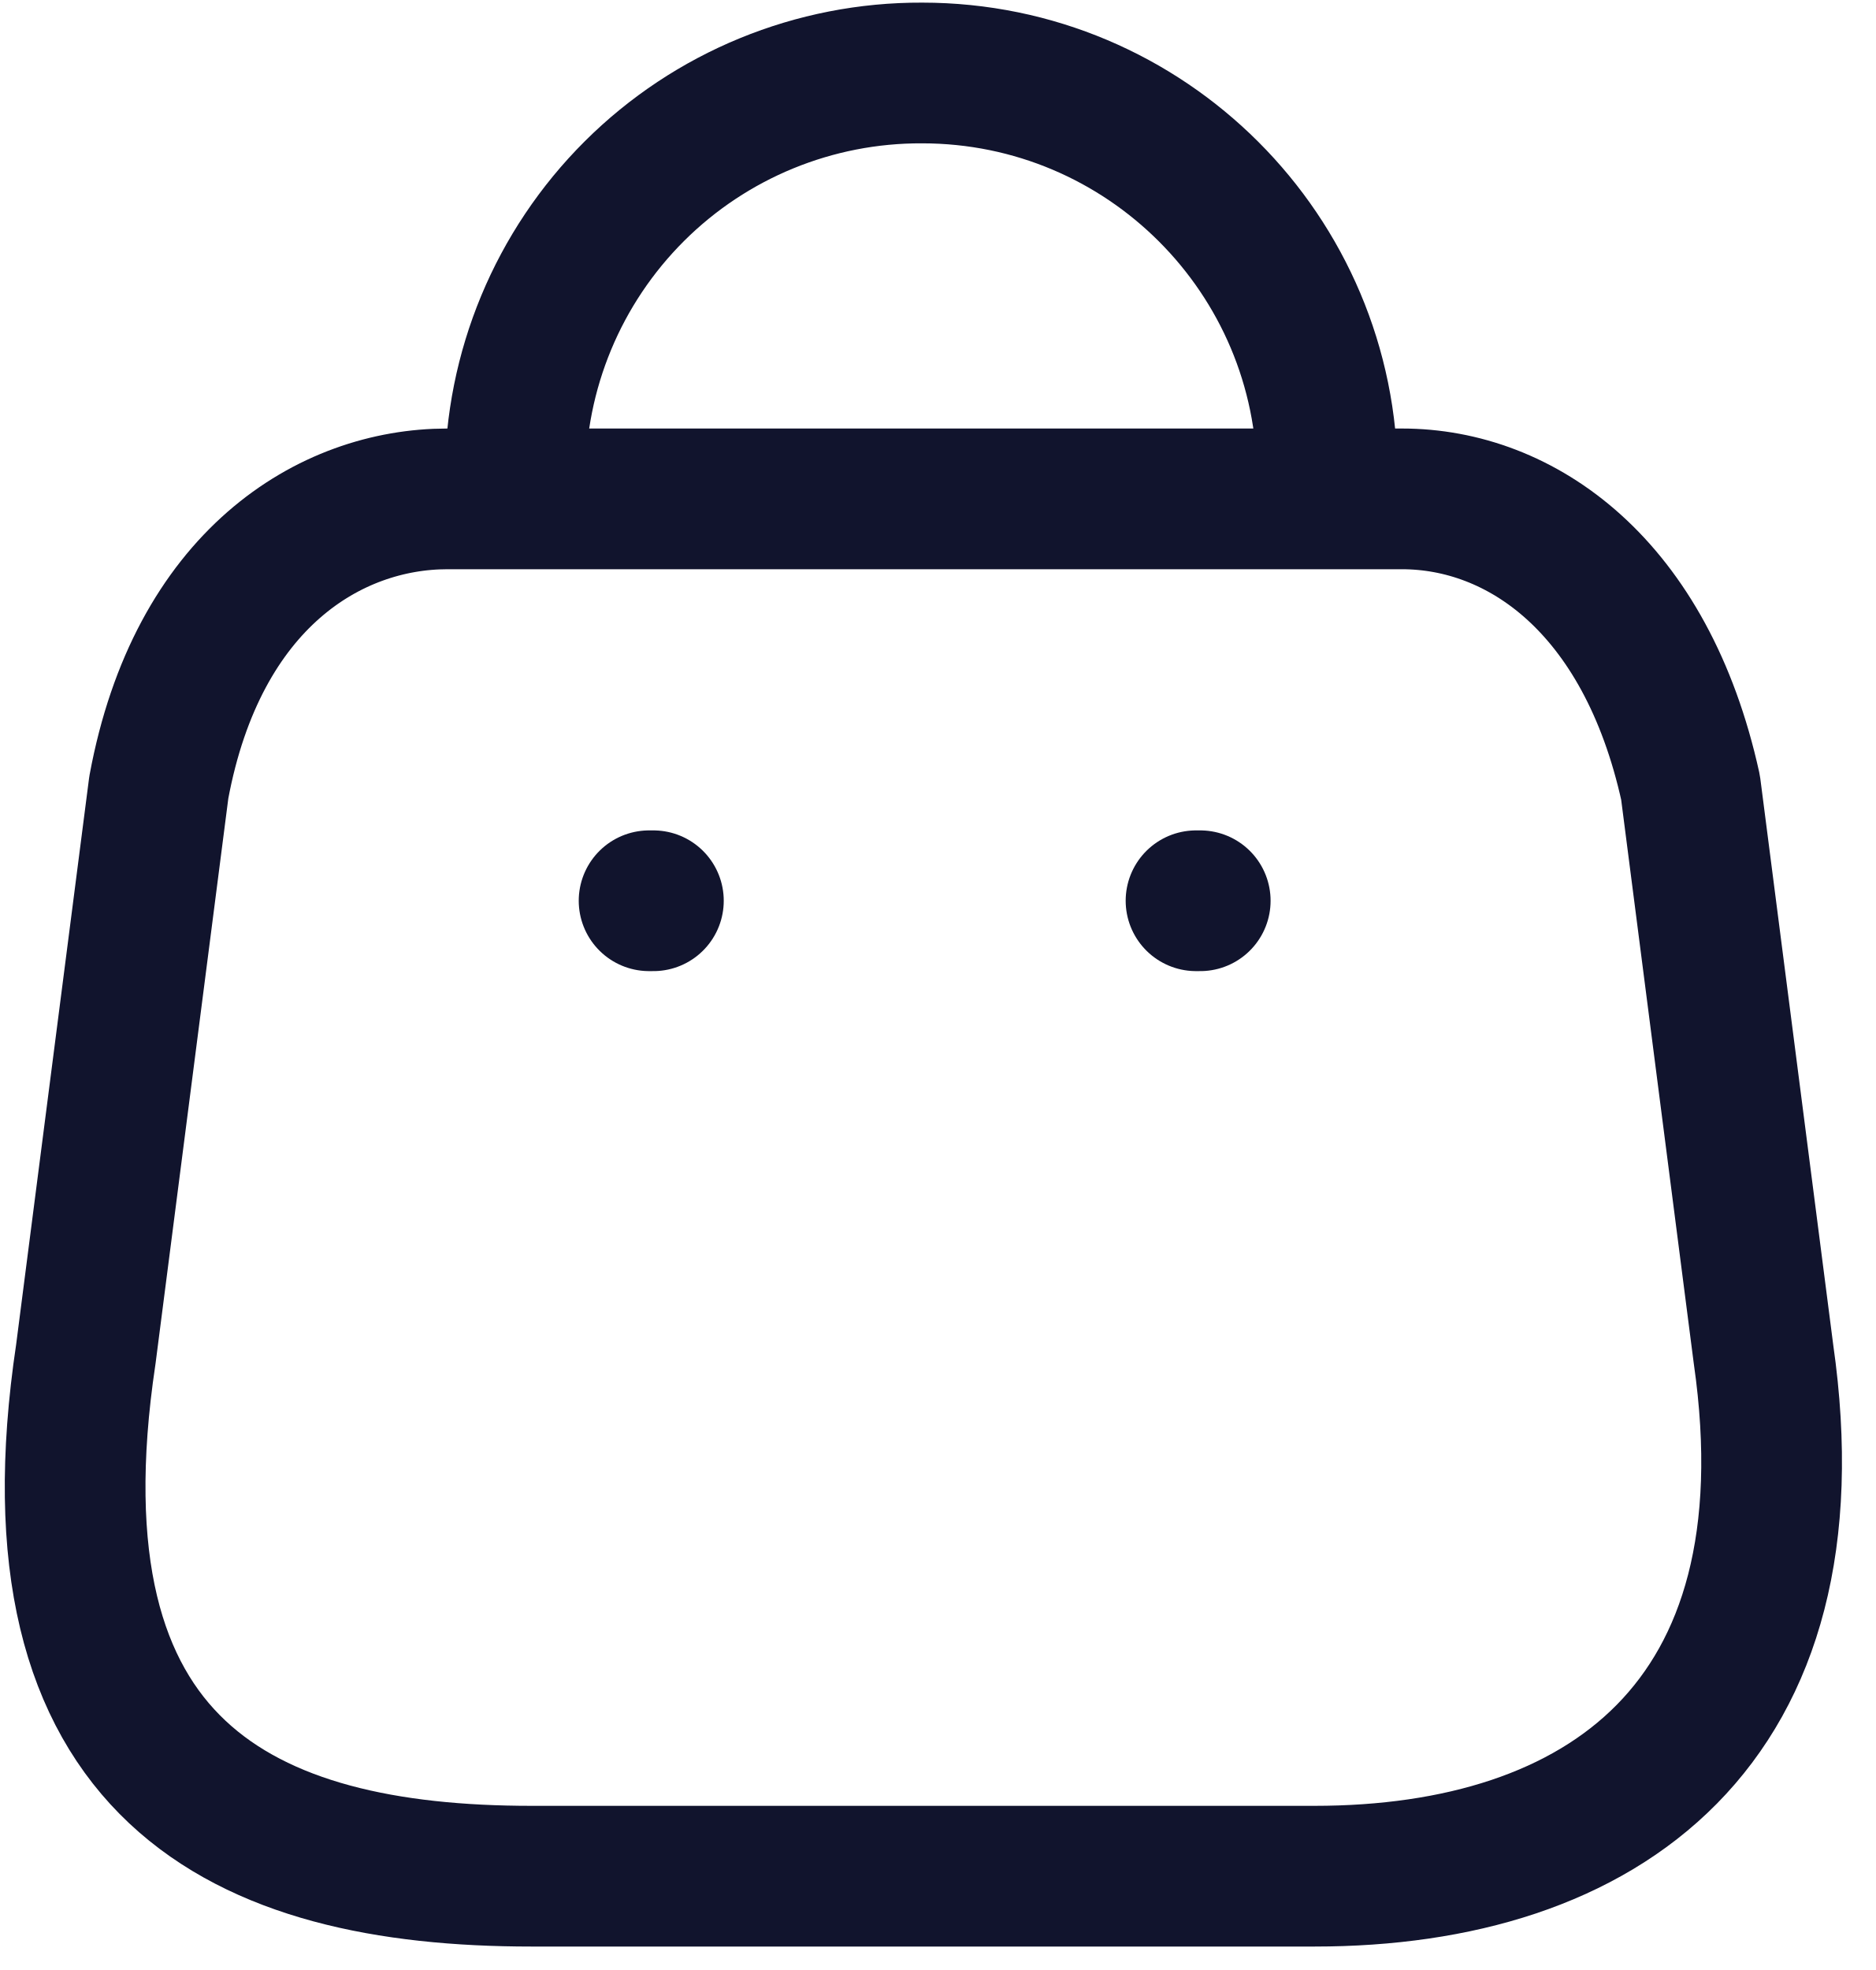
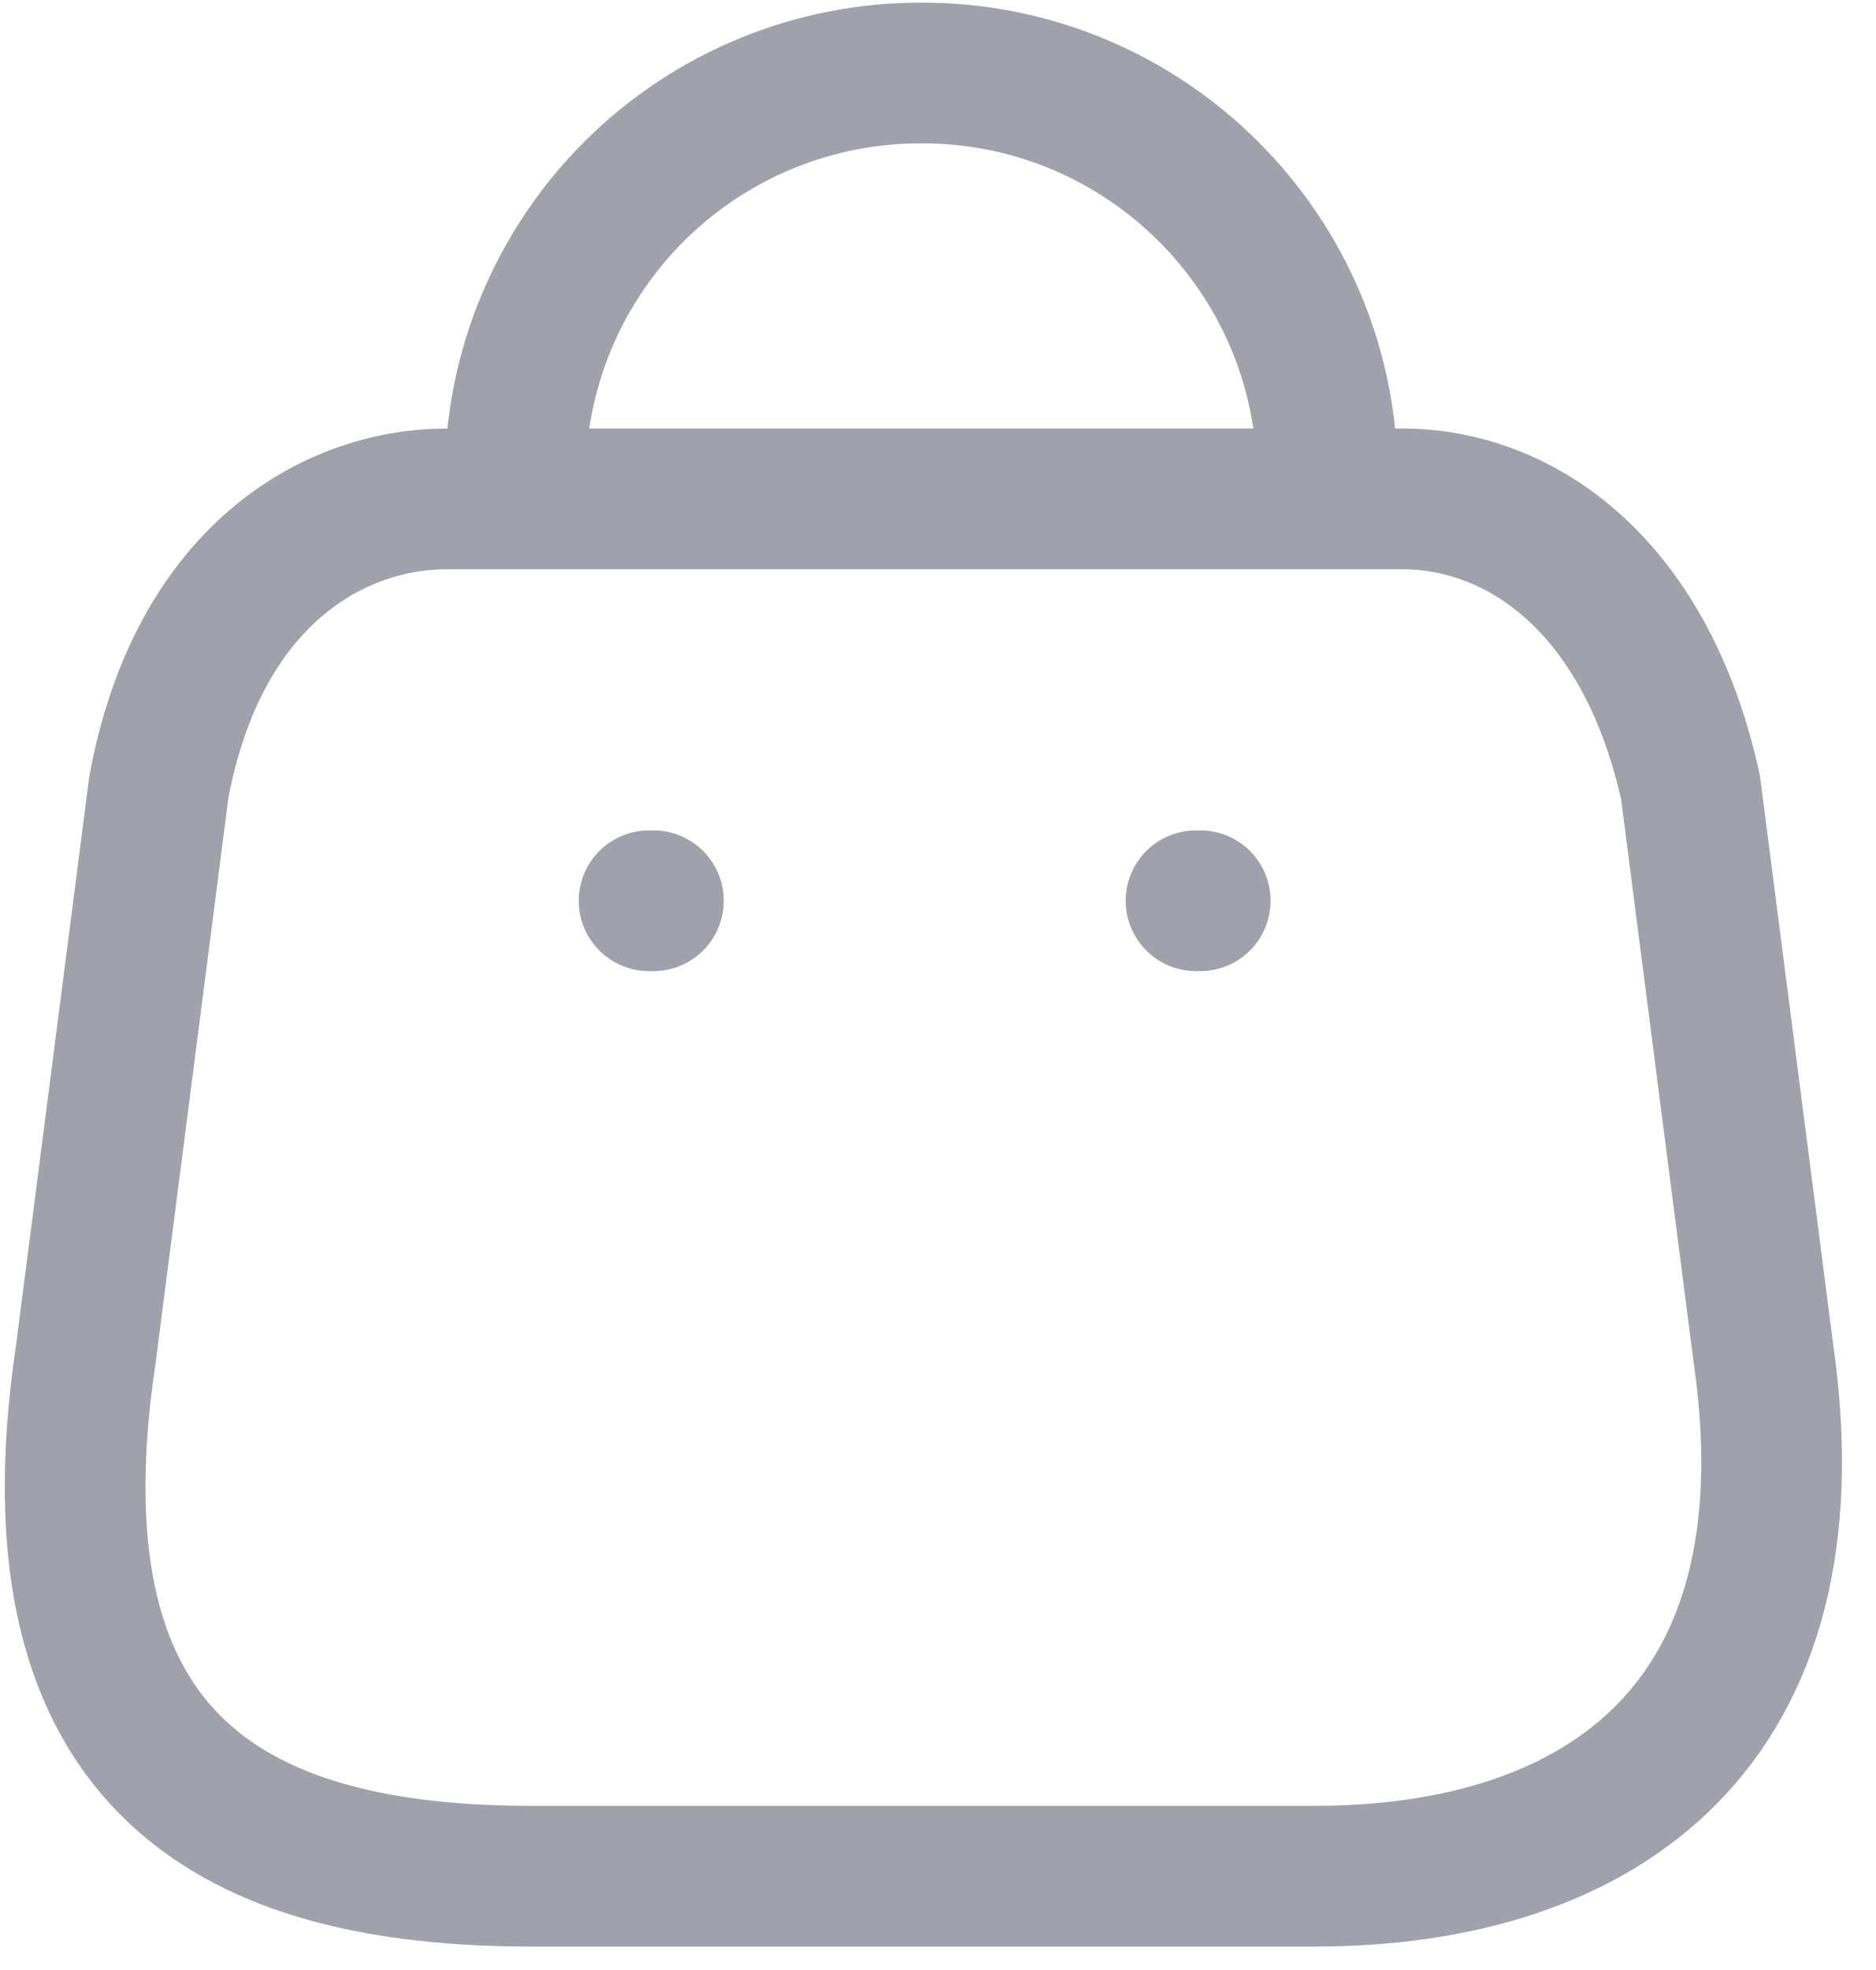
<svg xmlns="http://www.w3.org/2000/svg" width="20" height="21" viewBox="0 0 20 21" fill="none">
-   <path fill-rule="evenodd" clip-rule="evenodd" d="M14.014 20H5.666C2.6 20 0.247 18.892 0.915 14.435L1.693 8.394C2.105 6.169 3.524 5.318 4.769 5.318H14.947C16.21 5.318 17.547 6.233 18.023 8.394L18.801 14.435C19.368 18.389 17.08 20 14.014 20Z" stroke="#11142D" stroke-width="1.5" stroke-linecap="round" stroke-linejoin="round" />
-   <path d="M14.151 5.098C14.151 2.712 12.217 0.778 9.831 0.778V0.778C8.682 0.773 7.578 1.226 6.764 2.037C5.95 2.848 5.492 3.949 5.492 5.098H5.492" stroke="#11142D" stroke-width="1.5" stroke-linecap="round" stroke-linejoin="round" />
-   <path d="M12.796 9.602H12.751" stroke="#11142D" stroke-width="1.5" stroke-linecap="round" stroke-linejoin="round" />
-   <path d="M6.966 9.602H6.92" stroke="#11142D" stroke-width="1.5" stroke-linecap="round" stroke-linejoin="round" />
+   <path fill-rule="evenodd" clip-rule="evenodd" d="M14.014 20H5.666C2.6 20 0.247 18.892 0.915 14.435L1.693 8.394C2.105 6.169 3.524 5.318 4.769 5.318H14.947C16.21 5.318 17.547 6.233 18.023 8.394L18.801 14.435C19.368 18.389 17.08 20 14.014 20Z" stroke="#a0a1ab" stroke-width="1.5" stroke-linecap="round" stroke-linejoin="round" />
+   <path d="M14.151 5.098C14.151 2.712 12.217 0.778 9.831 0.778V0.778C8.682 0.773 7.578 1.226 6.764 2.037C5.95 2.848 5.492 3.949 5.492 5.098H5.492" stroke="#a0a1ab" stroke-width="1.5" stroke-linecap="round" stroke-linejoin="round" />
+   <path d="M12.796 9.602H12.751" stroke="#a0a1ab" stroke-width="1.5" stroke-linecap="round" stroke-linejoin="round" />
+   <path d="M6.966 9.602H6.92" stroke="#a0a1ab" stroke-width="1.5" stroke-linecap="round" stroke-linejoin="round" />
</svg>
